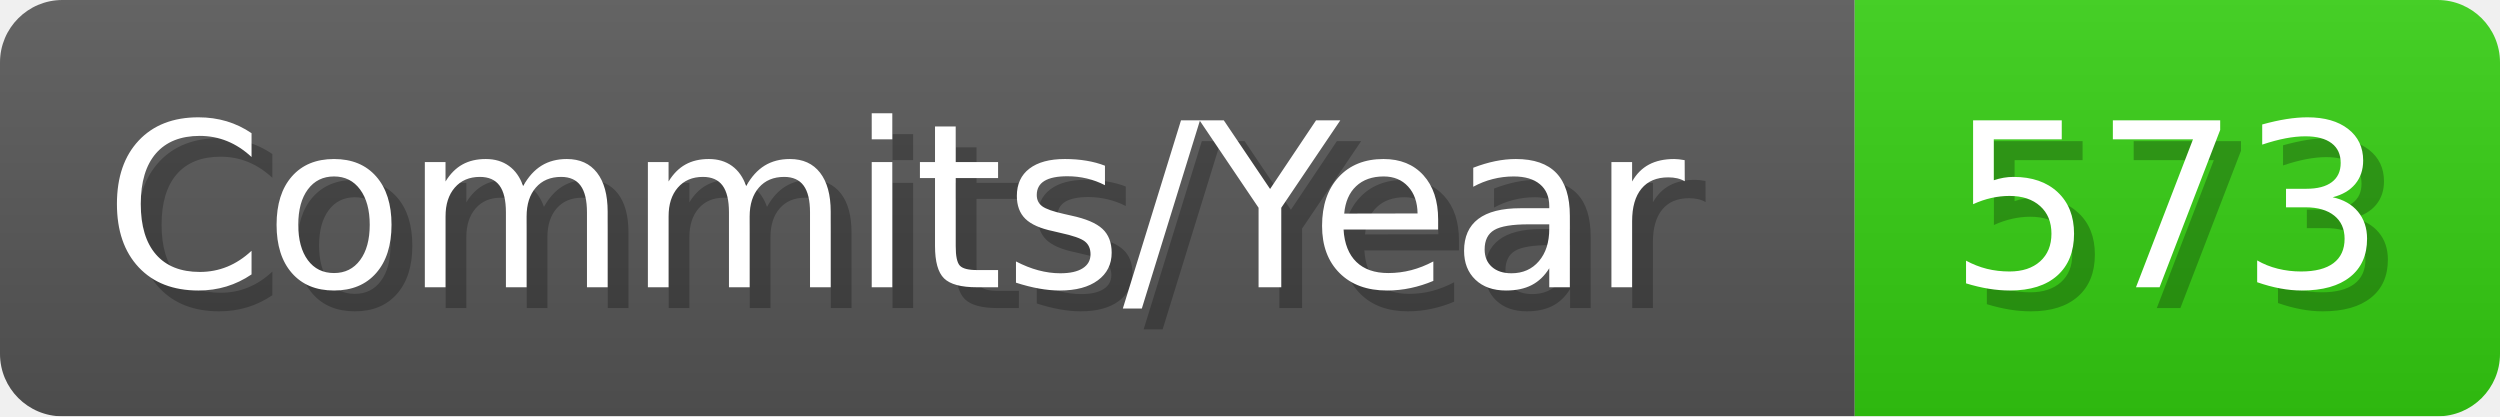
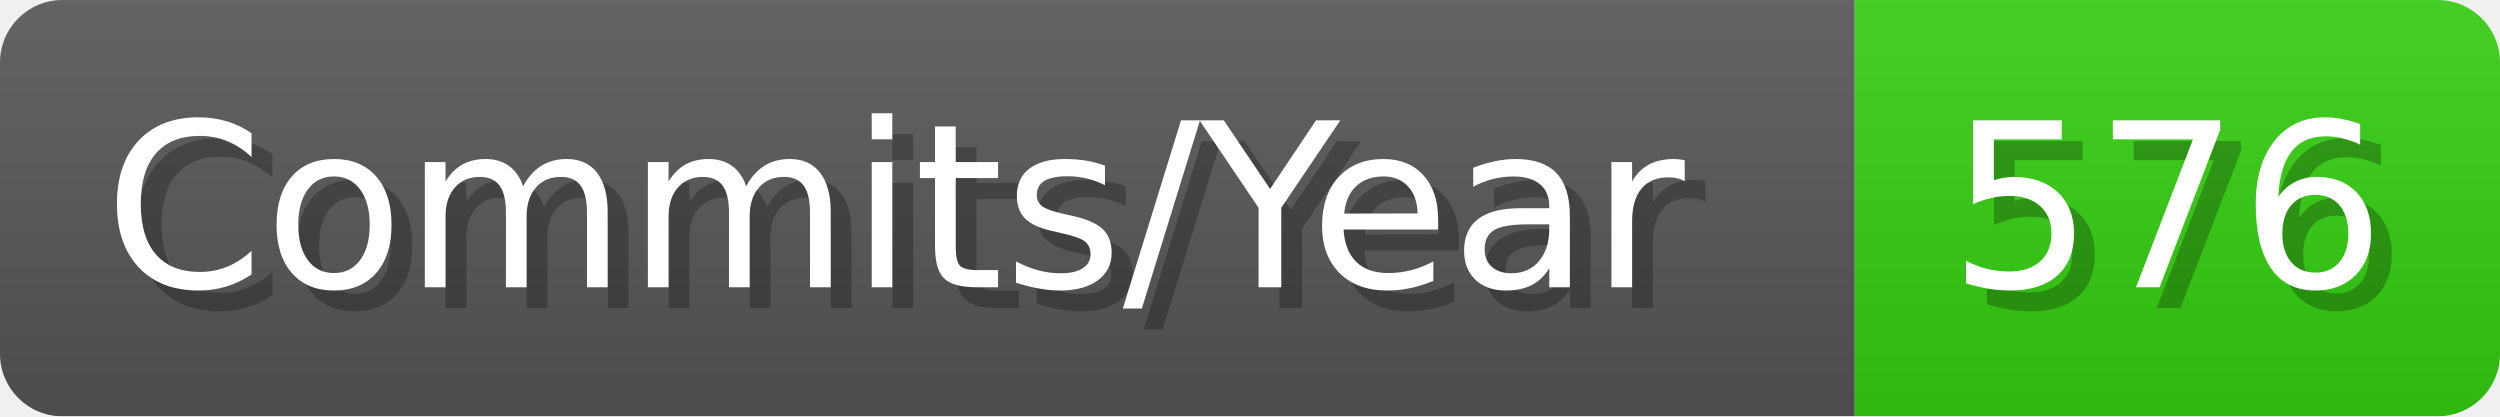
- <svg xmlns="http://www.w3.org/2000/svg" width="120.1" height="20" viewBox="0 0 1201 200" role="img" aria-label="Commits/Year: 573">
+ <svg xmlns="http://www.w3.org/2000/svg" width="120.1" height="20" viewBox="0 0 1201 200" role="img" aria-label="Commits/Year: 576">
  <linearGradient id="aUPdi" x2="0" y2="100%">
    <stop offset="0" stop-opacity=".1" stop-color="#EEE" />
    <stop offset="1" stop-opacity=".1" />
  </linearGradient>
  <mask id="WfAiQ">
    <rect width="1201" height="200" rx="30" fill="#FFF" />
  </mask>
  <g mask="url(#WfAiQ)">
    <rect width="891" height="200" fill="#555" />
    <rect width="310" height="200" fill="#3C1" x="891" />
    <rect width="1201" height="200" fill="url(#aUPdi)" />
  </g>
  <g aria-hidden="true" fill="#fff" text-anchor="start" font-family="Verdana,DejaVu Sans,sans-serif" font-size="110">
    <text x="60" y="148" textLength="791" fill="#000" opacity="0.25">Commits/Year</text>
    <text x="50" y="138" textLength="791">Commits/Year</text>
-     <text x="946" y="148" textLength="210" fill="#000" opacity="0.25">573</text>
-     <text x="936" y="138" textLength="210">573</text>
+     <text x="946" y="148" textLength="210" fill="#000" opacity="0.25">576</text>
+     <text x="936" y="138" textLength="210">576</text>
  </g>
</svg>
